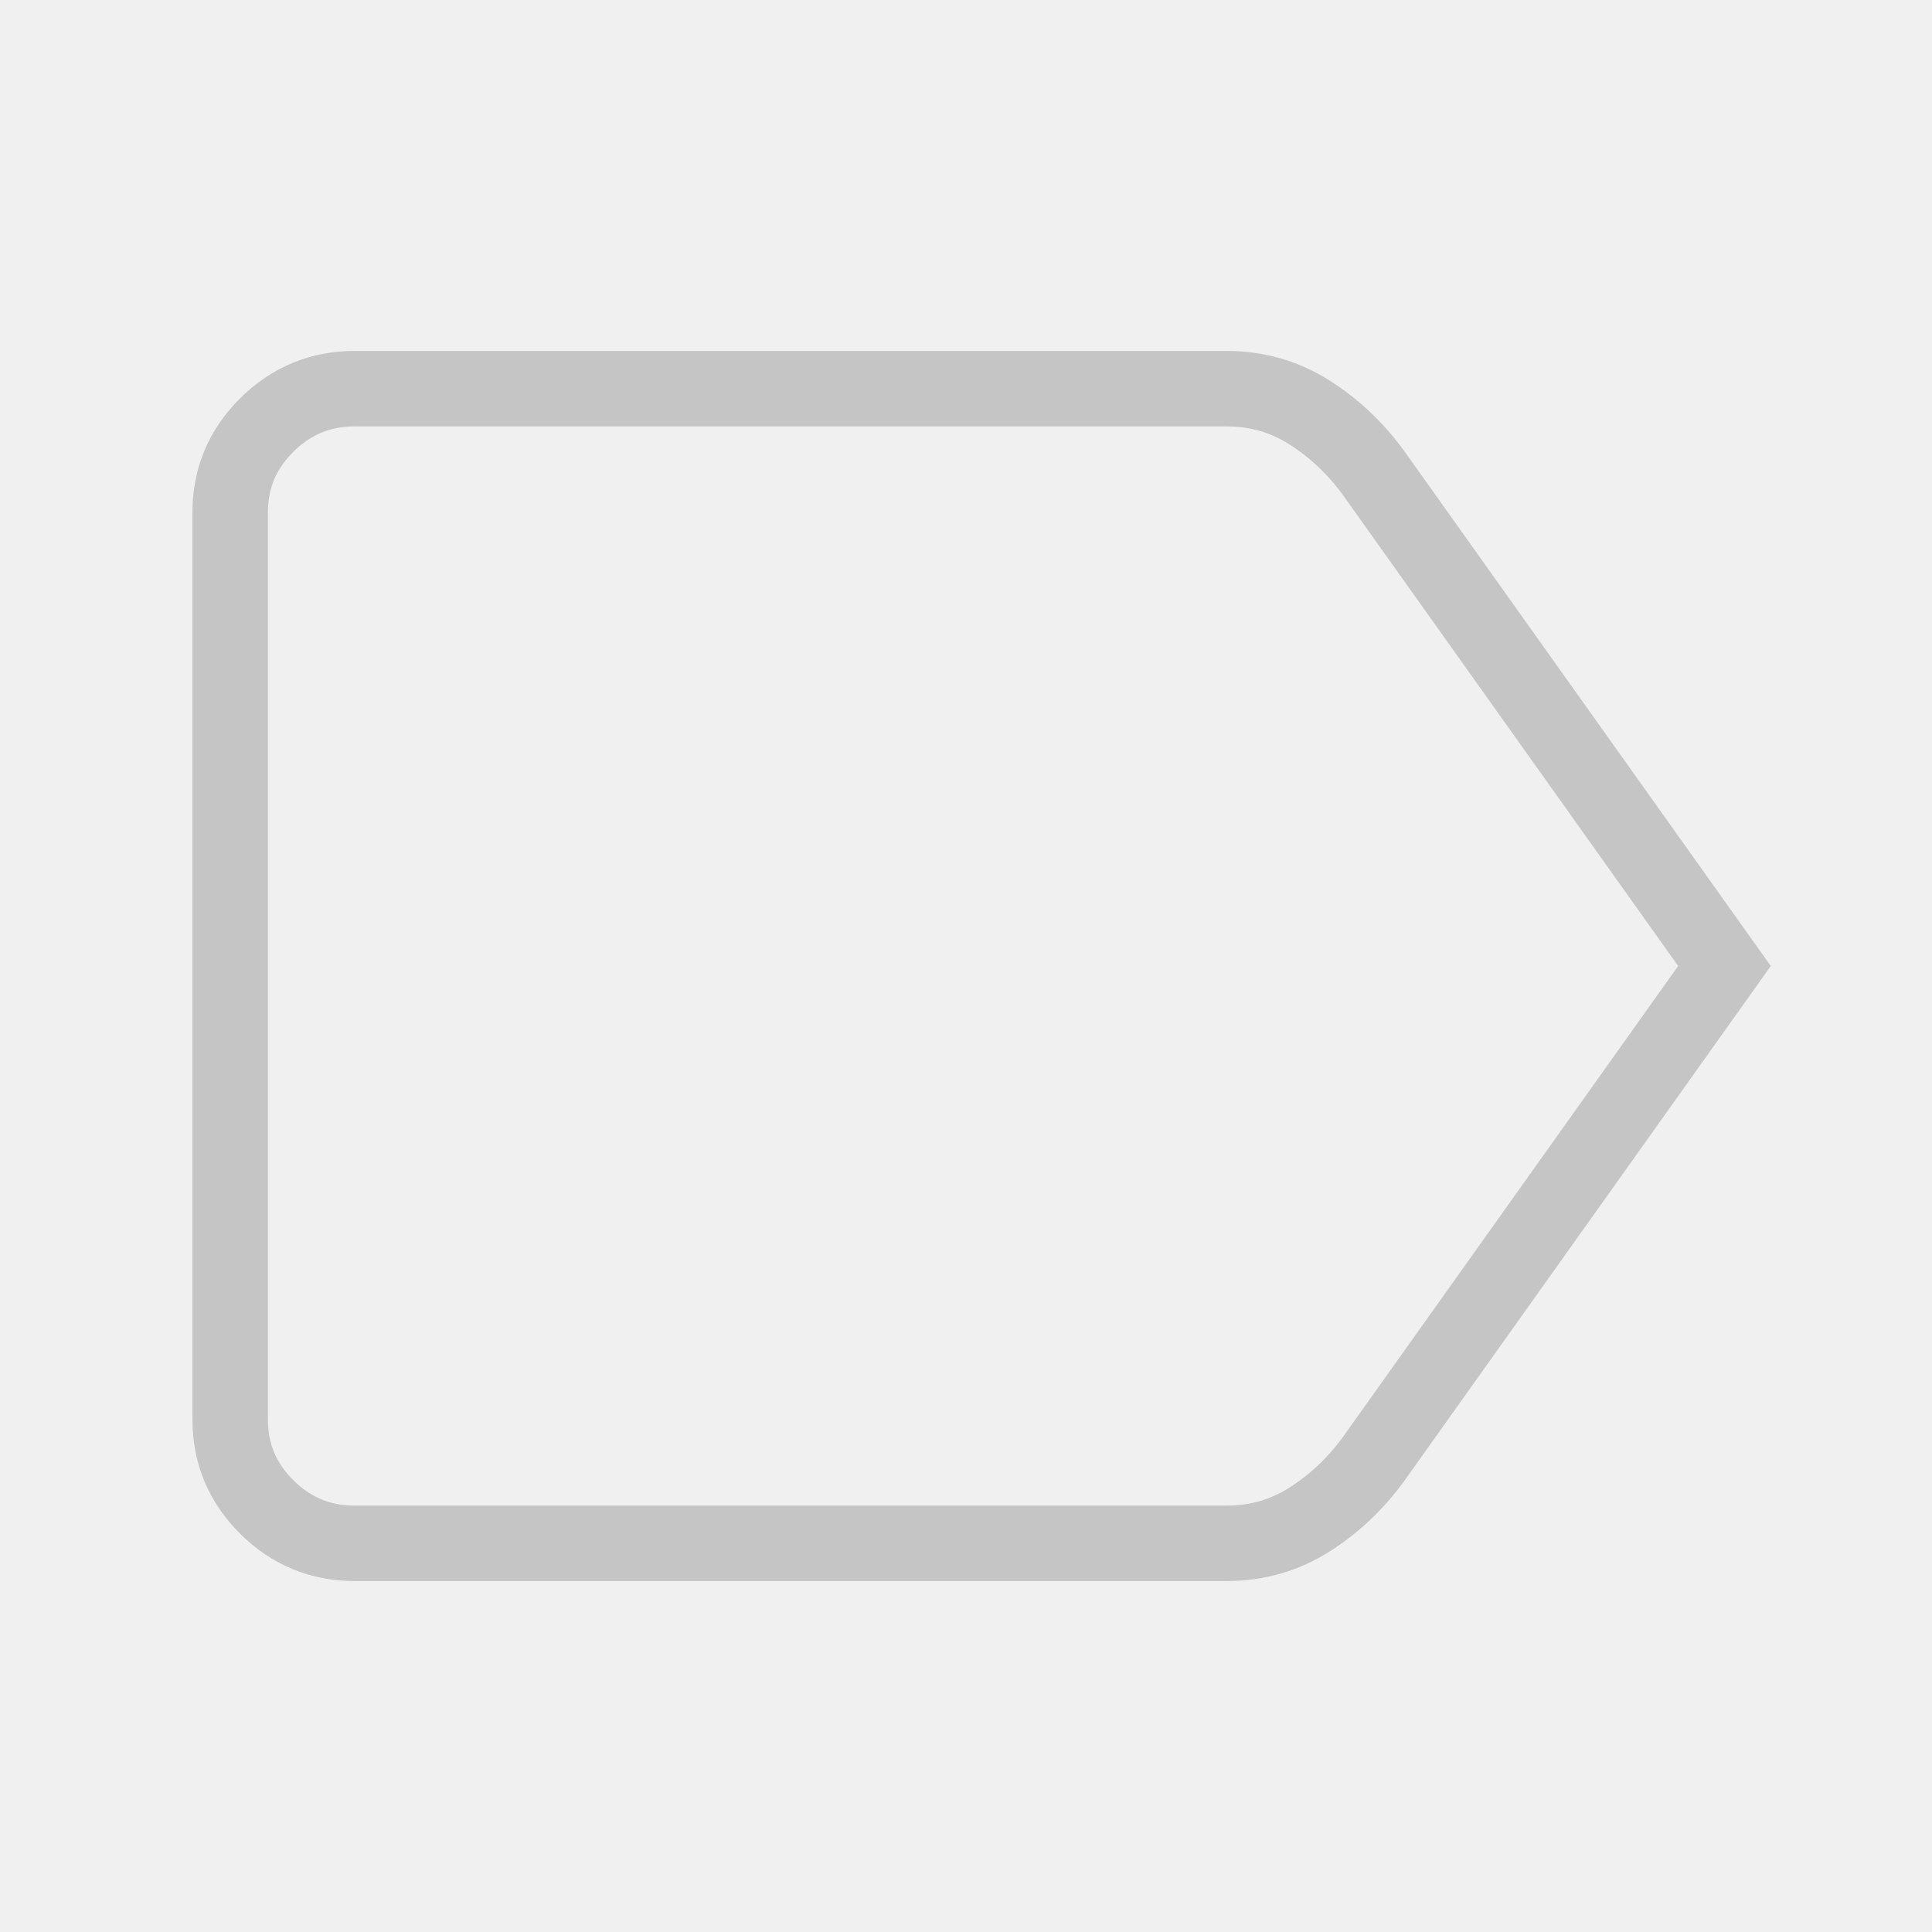
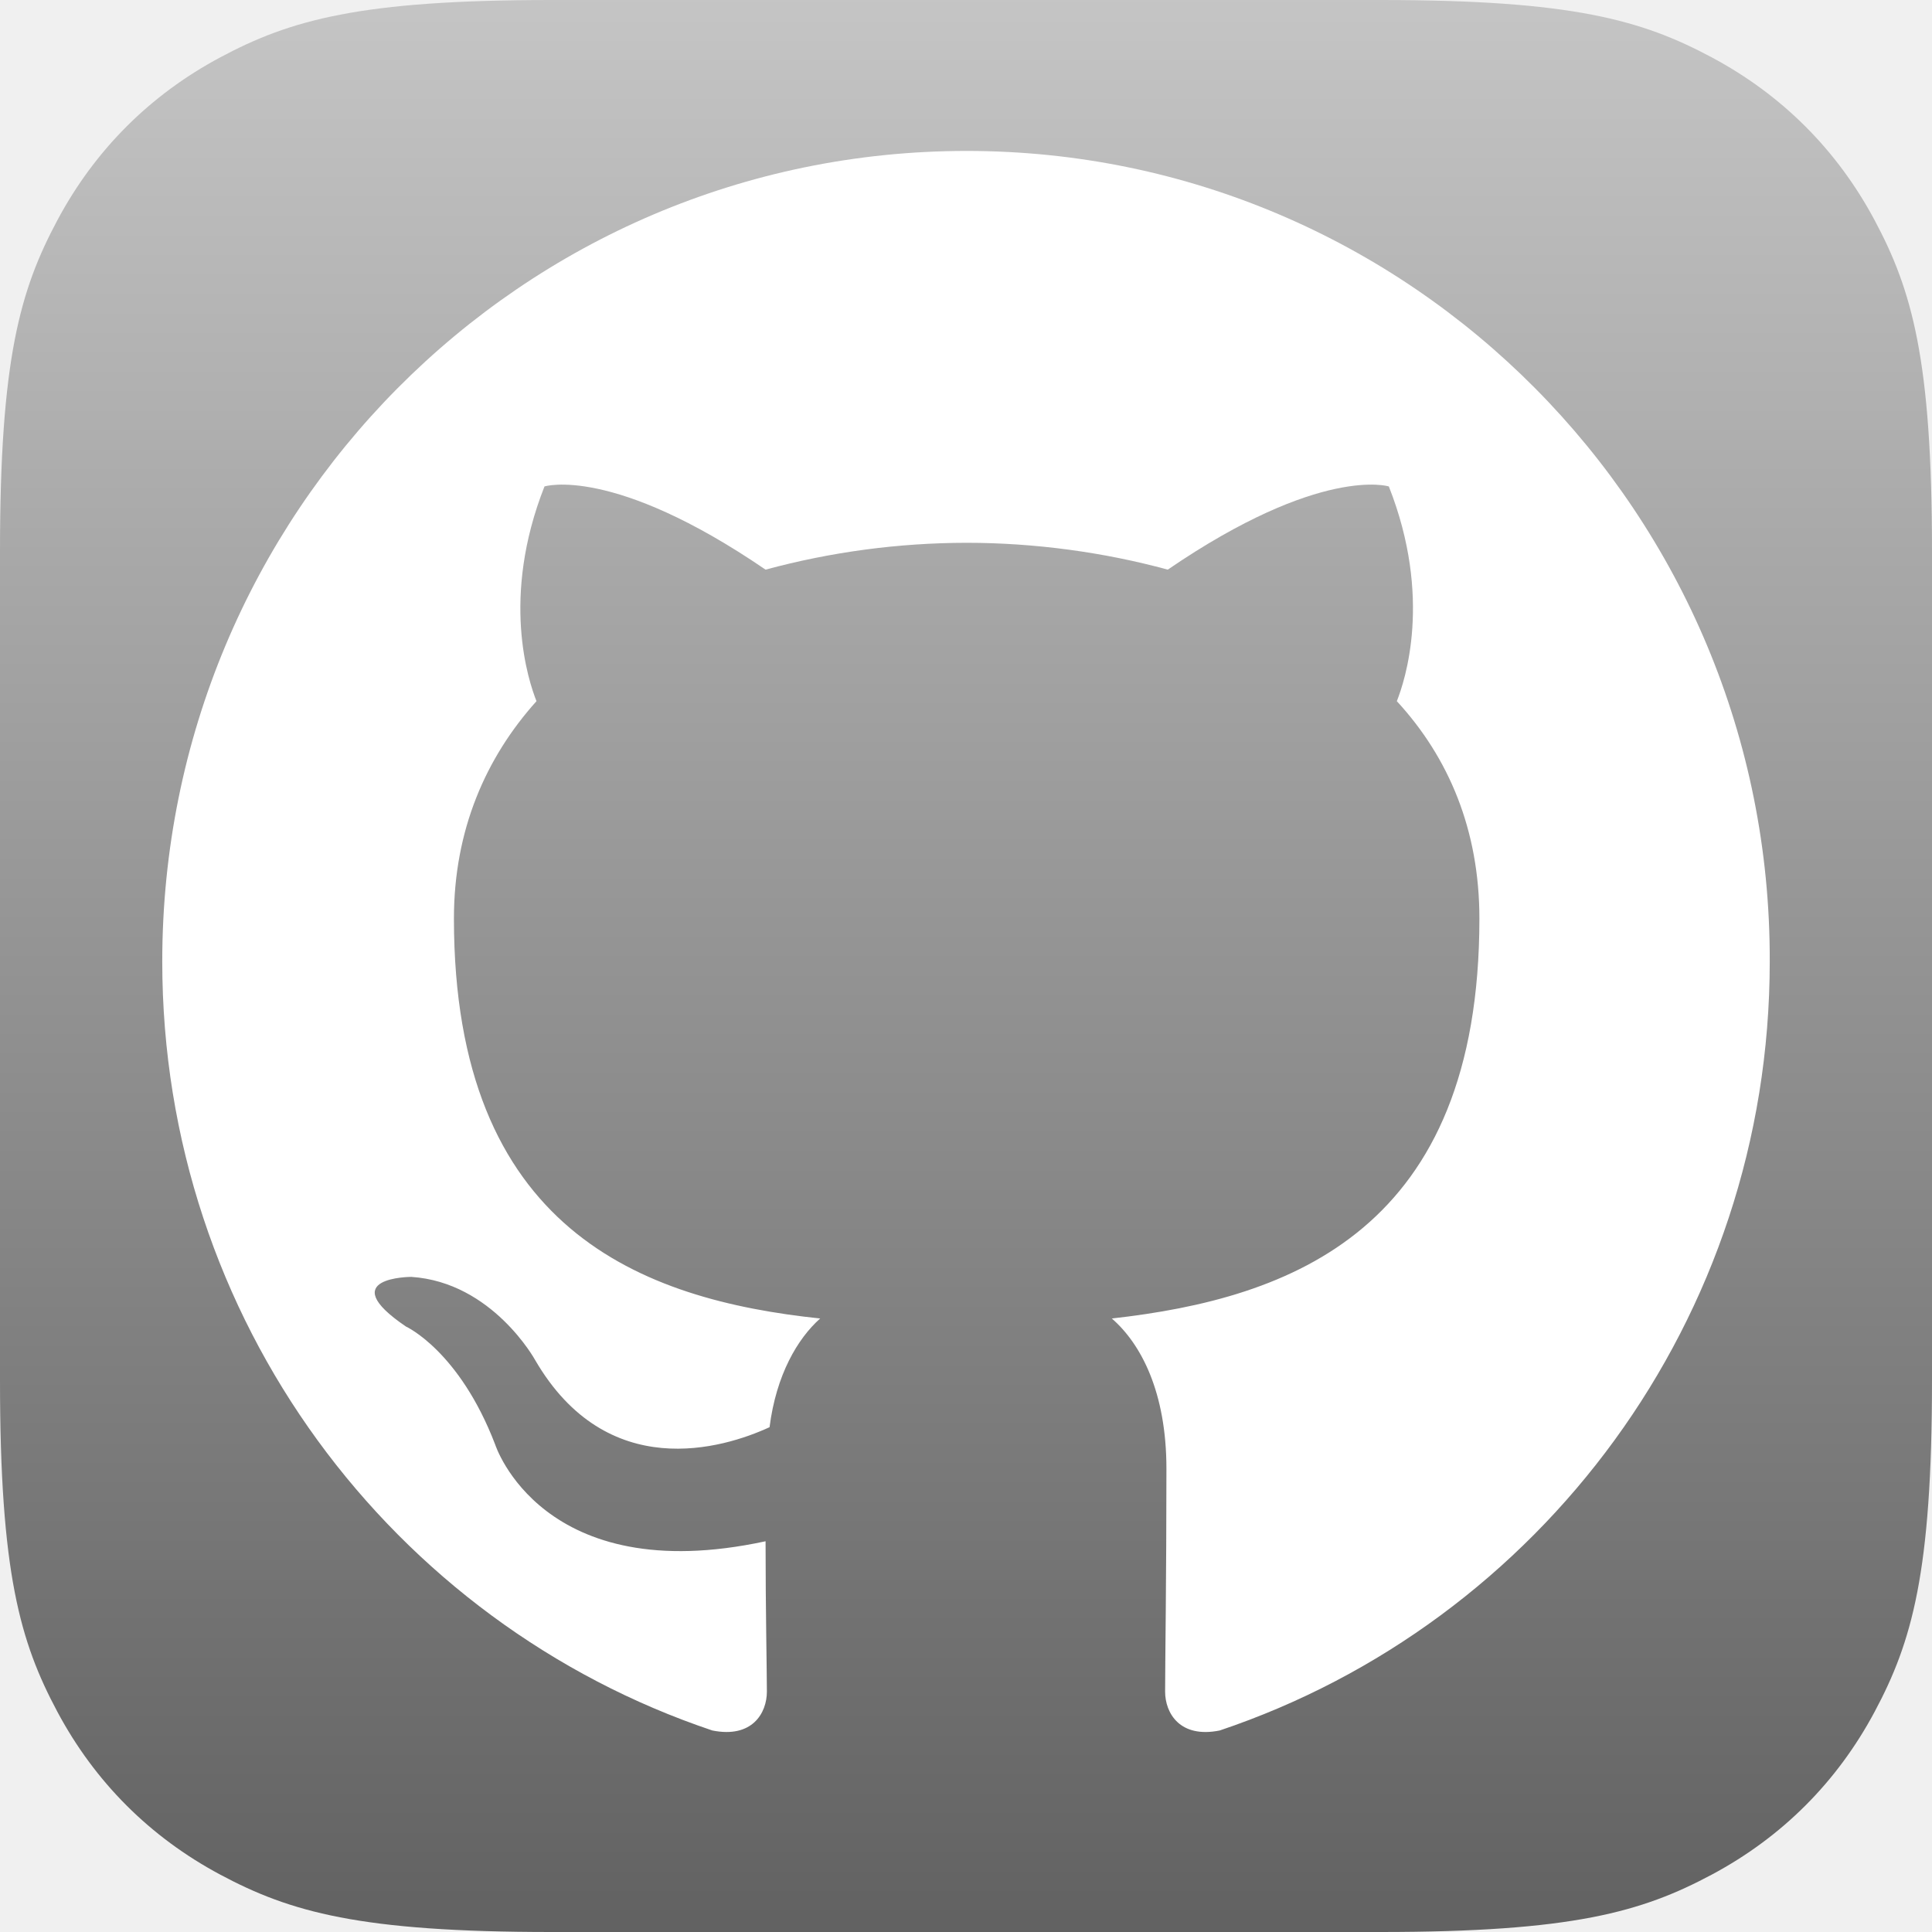
<svg xmlns="http://www.w3.org/2000/svg" width="512px" height="512px" viewBox="0 0 512 512" version="1.1">
+   <defs>
+     <linearGradient x1="50%" y1="0%" x2="50%" y2="100%" id="linearGradient-1">
+       <stop stop-color="#C5C5C5" offset="0%" />
+       <stop stop-color="#616161" offset="100%" />
+     </linearGradient>
+   </defs>
  <g id="Page-1" stroke="none" stroke-width="1" fill="none" fill-rule="evenodd">
-     <g id="iOS">
-       <rect id="bg" x="0" y="0" width="512" height="512" />
-       <path d="M457,256 L364.05,386.596 C359.283,393.154 353.6,398.527 347,402.716 C340.4,406.905 333.067,409 325,409 L94,409 C84.925,409 77.156,405.79 70.694,399.369 C64.231,392.949 61,385.23 61,376.214 L61,135.786 C61,126.77 64.231,119.051 70.694,112.631 C77.156,106.21 84.925,103 94,103 L325,103 C333.067,103 340.4,105.095 347,109.284 C353.6,113.473 359.283,118.846 364.05,125.404 L457,256 Z" id="Path" stroke="#C5C5C5" stroke-width="20" />
+     <g id="iOS" fill-rule="nonzero">
+       <path d="M146.141,0 L365.859,0 C416.675,0 435.102,5.291 453.68,15.227 C472.258,25.162 486.838,39.742 496.773,58.32 C506.709,76.898 512,95.325 512,146.141 L512,365.859 C512,416.675 506.709,435.102 496.773,453.68 C486.838,472.258 472.258,486.838 453.68,496.773 C435.102,506.709 416.675,512 365.859,512 L146.141,512 C95.325,512 76.898,506.709 58.32,496.773 C39.742,486.838 25.162,472.258 15.227,453.68 C5.291,435.102 0,416.675 0,365.859 L0,146.141 C0,95.325 5.291,76.898 15.227,58.32 C25.162,39.742 39.742,25.162 58.32,15.227 C76.898,5.291 95.325,0 146.141,0 Z" id="colorBg" fill="url(#linearGradient-1)" />
+       <g id="github-mark-white" transform="translate(43, 40)" fill="#FFFFFF">
+         <path d="M213.176,0 C95.295,0 0,96.02 0,214.811 C0,309.766 61.059,390.144 145.764,418.592 C156.354,420.731 160.233,413.97 160.233,408.283 C160.233,403.303 159.884,386.233 159.884,368.448 C100.584,381.253 88.235,342.841 88.235,342.841 C78.705,317.945 64.585,311.547 64.585,311.547 C45.176,298.388 65.999,298.388 65.999,298.388 C87.528,299.811 98.825,320.438 98.825,320.438 C117.881,353.154 148.587,343.91 160.94,338.219 C162.703,324.348 168.354,314.746 174.354,309.413 C127.057,304.433 77.296,285.94 77.296,203.428 C77.296,179.955 85.761,160.751 99.174,145.816 C97.058,140.482 89.645,118.428 101.295,88.911 C101.295,88.911 119.295,83.219 159.88,110.96 C177.256,106.258 195.176,103.866 213.176,103.846 C231.176,103.846 249.525,106.338 266.468,110.96 C307.058,83.219 325.057,88.911 325.057,88.911 C336.708,118.428 329.29,140.482 327.174,145.816 C340.941,160.751 349.057,179.955 349.057,203.428 C349.057,285.94 299.295,304.075 251.645,309.413 C259.412,316.169 266.115,328.97 266.115,349.244 C266.115,378.05 265.766,401.169 265.766,408.279 C265.766,413.97 269.649,420.731 280.235,418.597 C364.94,390.14 426.001,309.766 426.001,214.811 C426.348,96.02 330.704,0 213.176,0 Z" id="Path" />
+       </g>
    </g>
  </g>
</svg>
